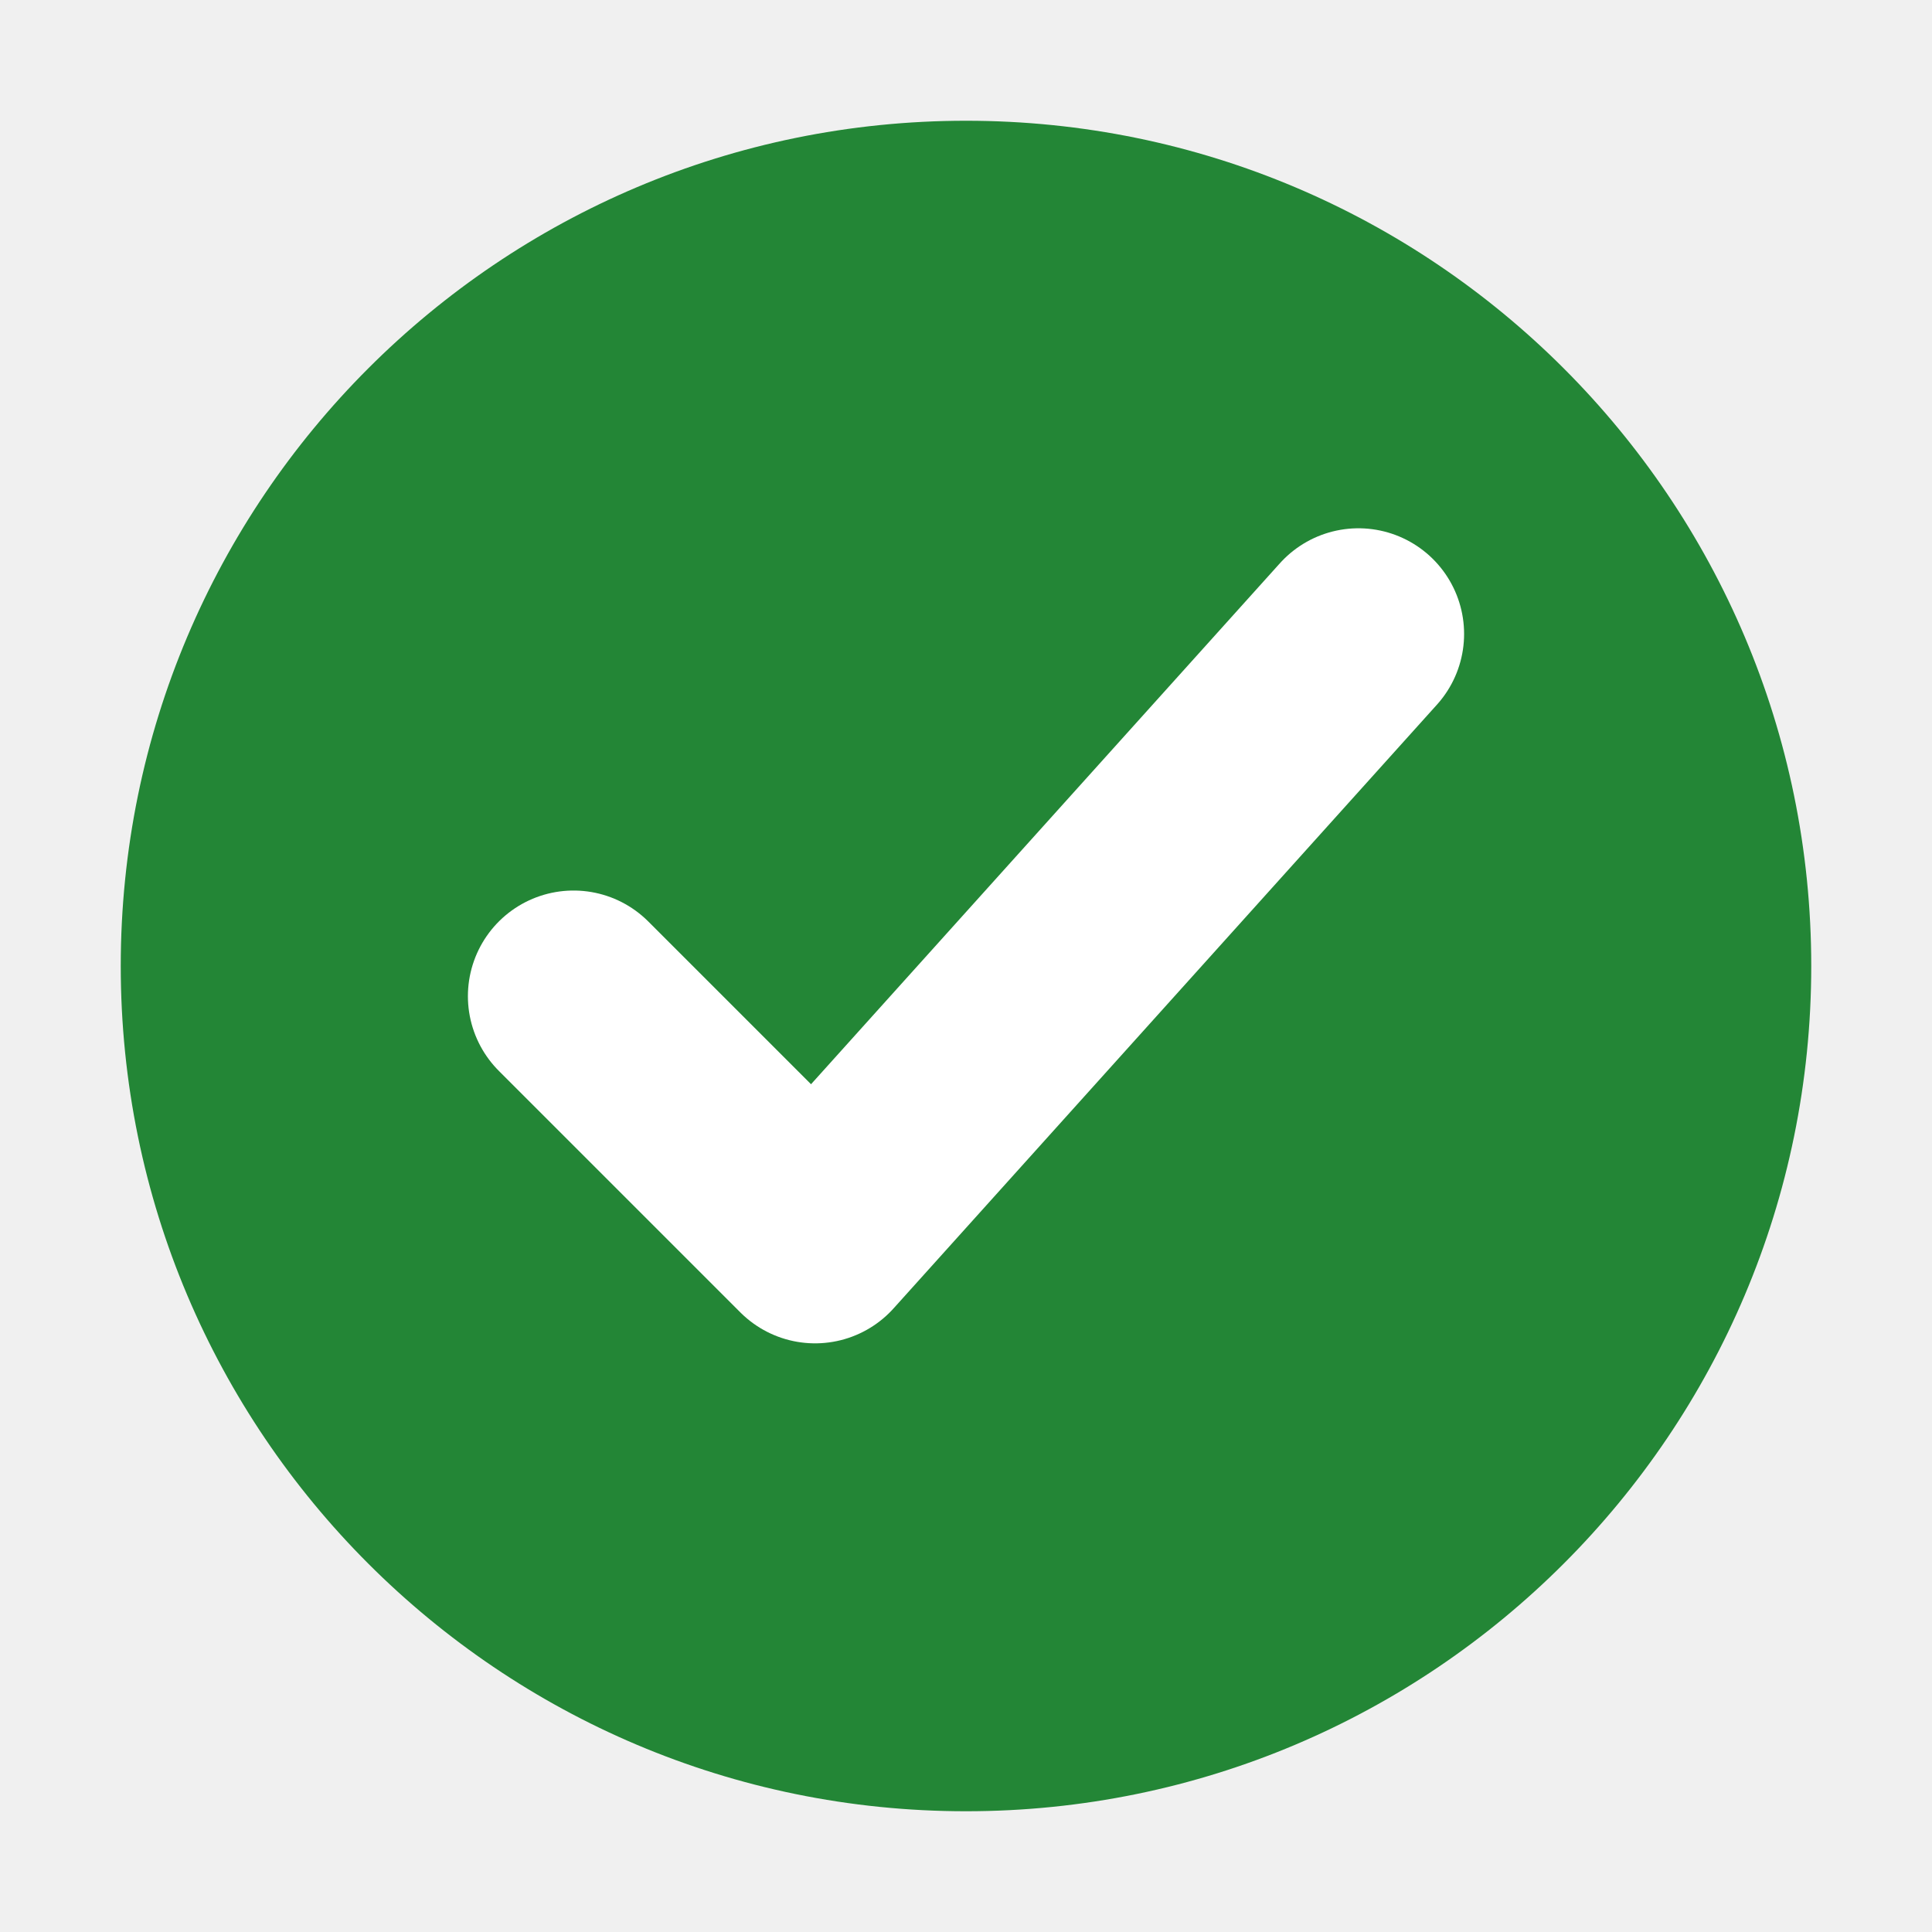
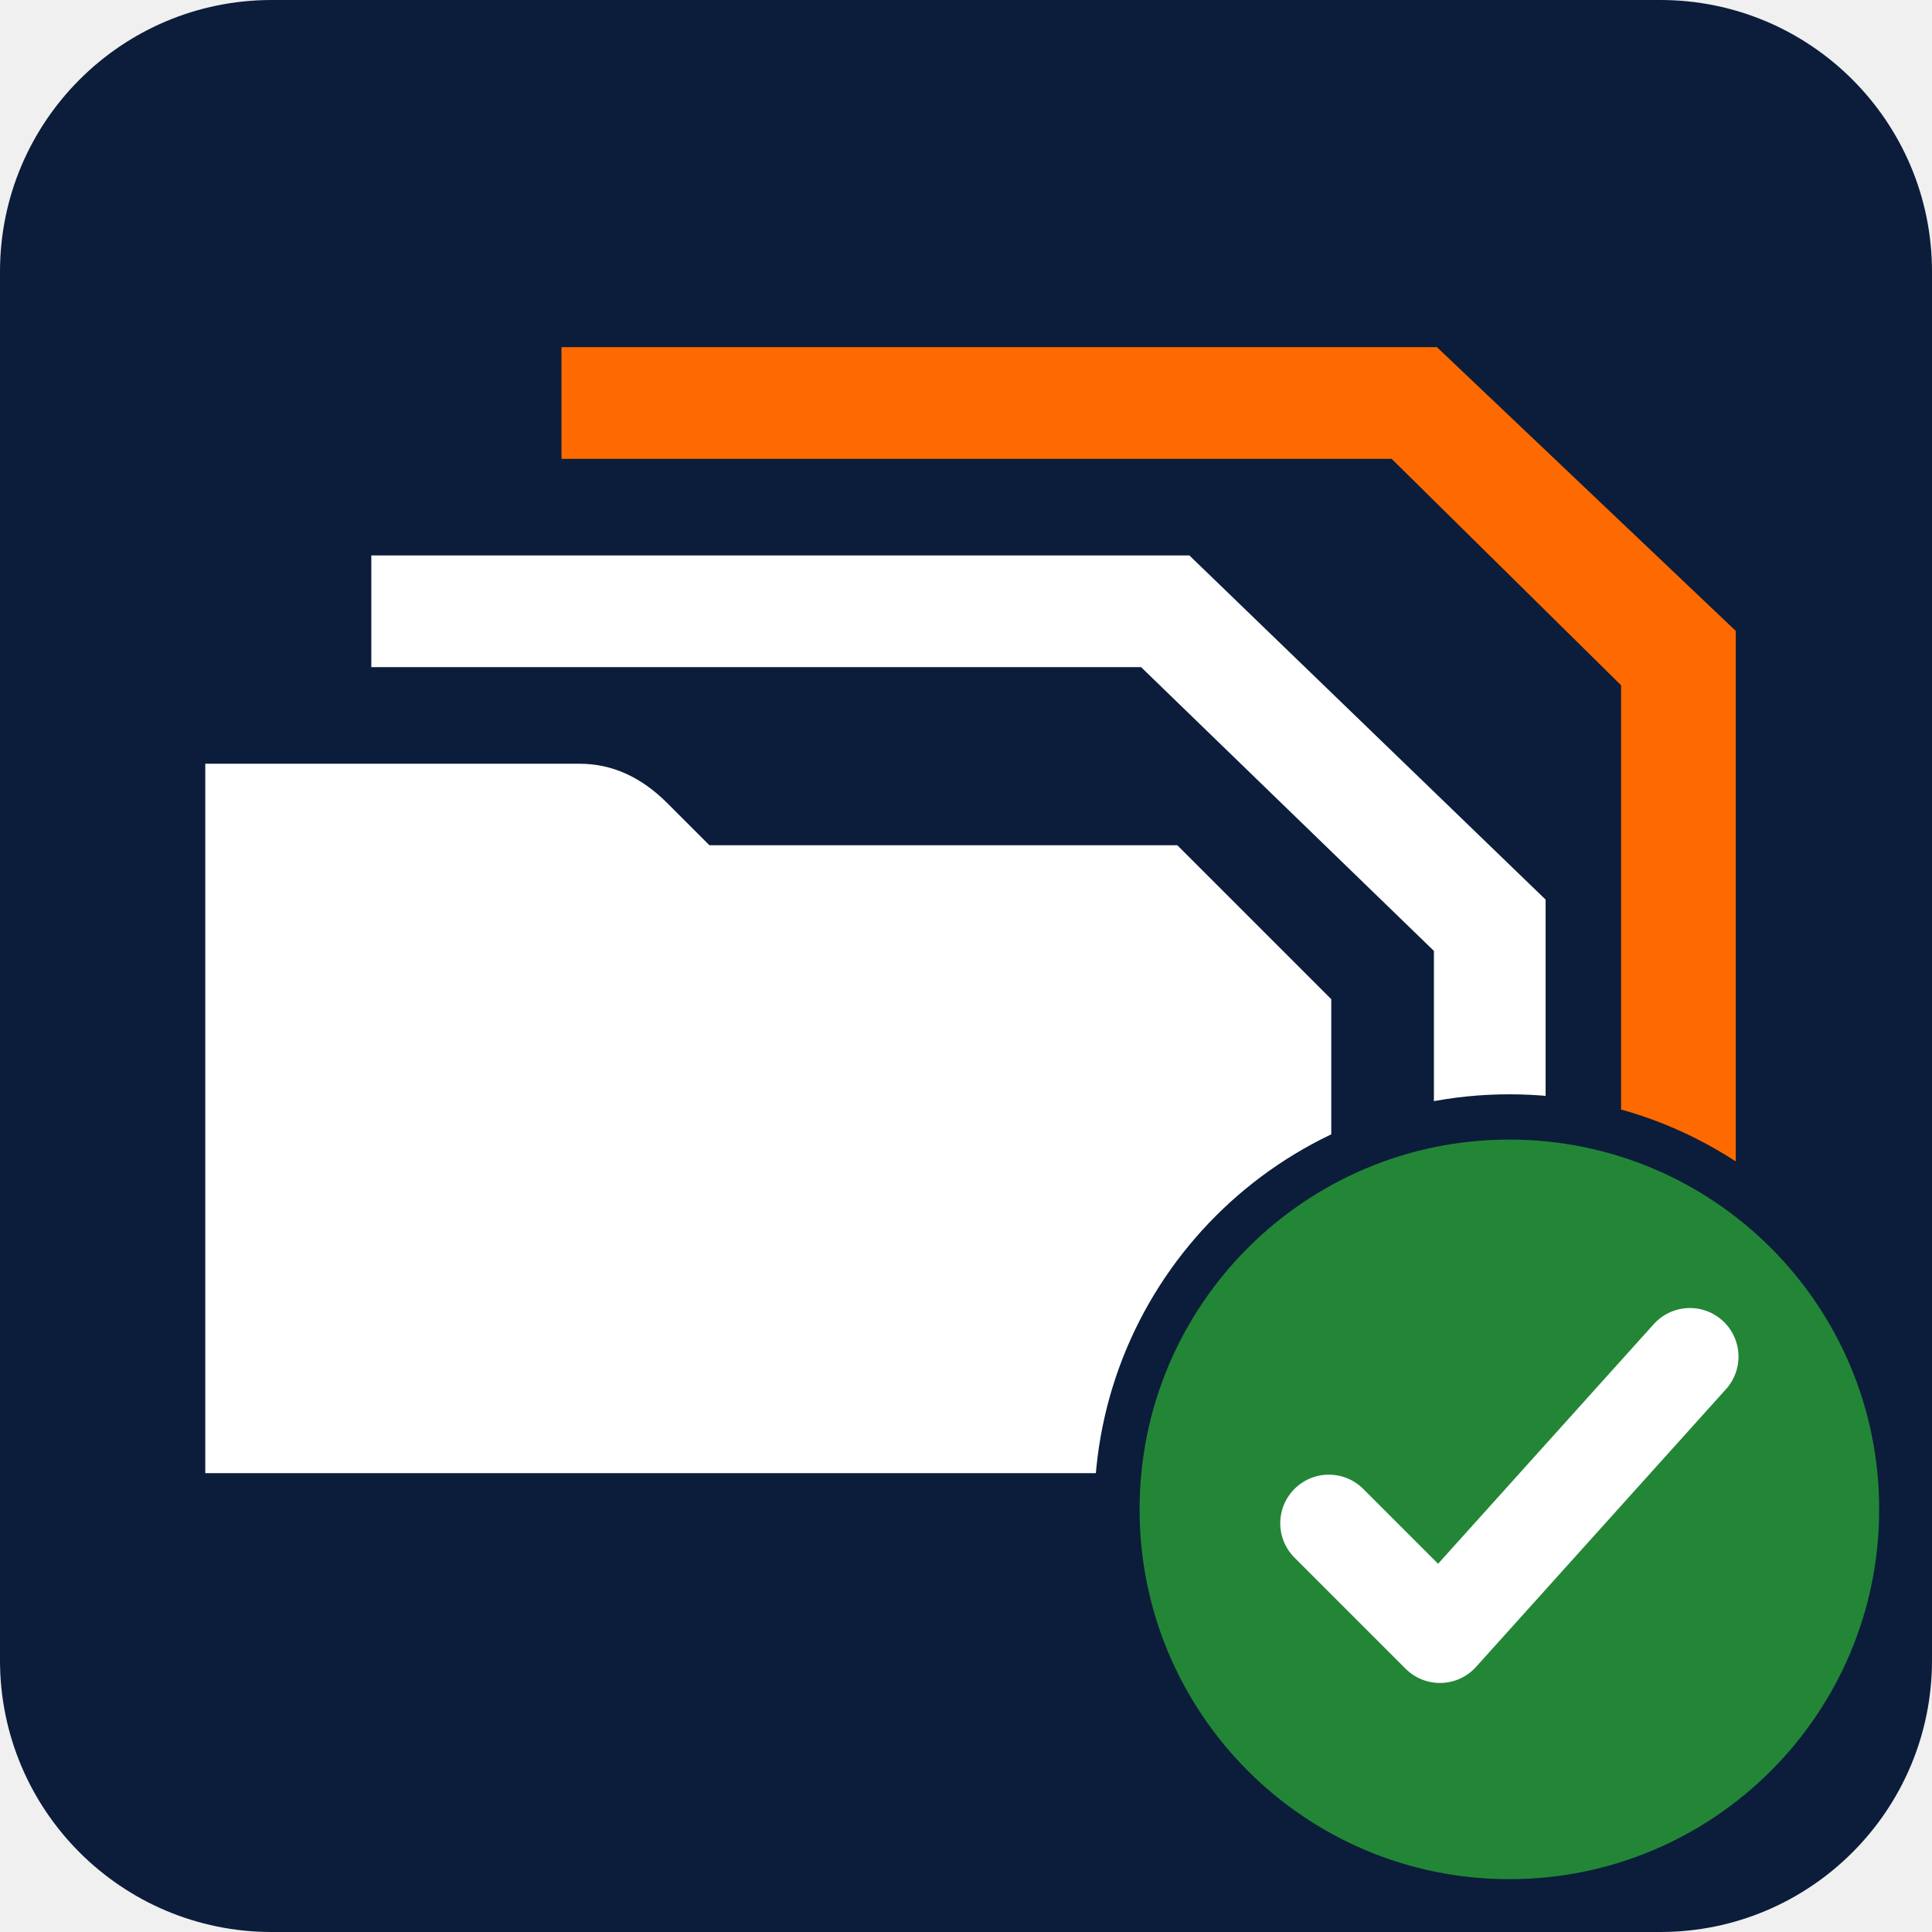
<svg xmlns="http://www.w3.org/2000/svg" viewBox="0 0 64 64">
-   <circle cx="32" cy="32" r="28" fill="#238636" />
-   <path d="M19 33l8 8 18-20" fill="none" stroke="#fff" stroke-width="7" stroke-linecap="round" stroke-linejoin="round" />
+   <rect x="0" y="0" width="64" height="64" rx="9" fill="#0B1D3A" />
+   <polygon points="18.6,11.5 47.6,11.5 57.5,20.9 57.5,39.4 53.7,39.4 53.7,22.7 46.1,15.2 18.6,15.2" fill="#FF6A00" />
+   <polygon points="12.3,18.4 39.4,18.4 51.2,29.8 51.2,44.3 47.5,44.3 47.5,31.5 37.8,22.1 12.3,22.1" fill="#ffffff" />
+   <path d="M 6.8,25.3 H 19.2 Q 20.8,25.3 22.1,26.6 L 23.5,28.0 H 39.0 L 44.1,33.1 V 48.8 H 6.8 Z" fill="#ffffff" />
+   <circle cx="50" cy="50" r="13" fill="#238636" stroke="#0B1D3A" stroke-width="1.5" />
+   <g transform="translate(50,50) scale(0.46) translate(-32,-32)">
+     <path d="M19 33l8 8 18-20" fill="none" stroke="#fff" stroke-width="7" stroke-linecap="round" stroke-linejoin="round" />
+   </g>
</svg>
